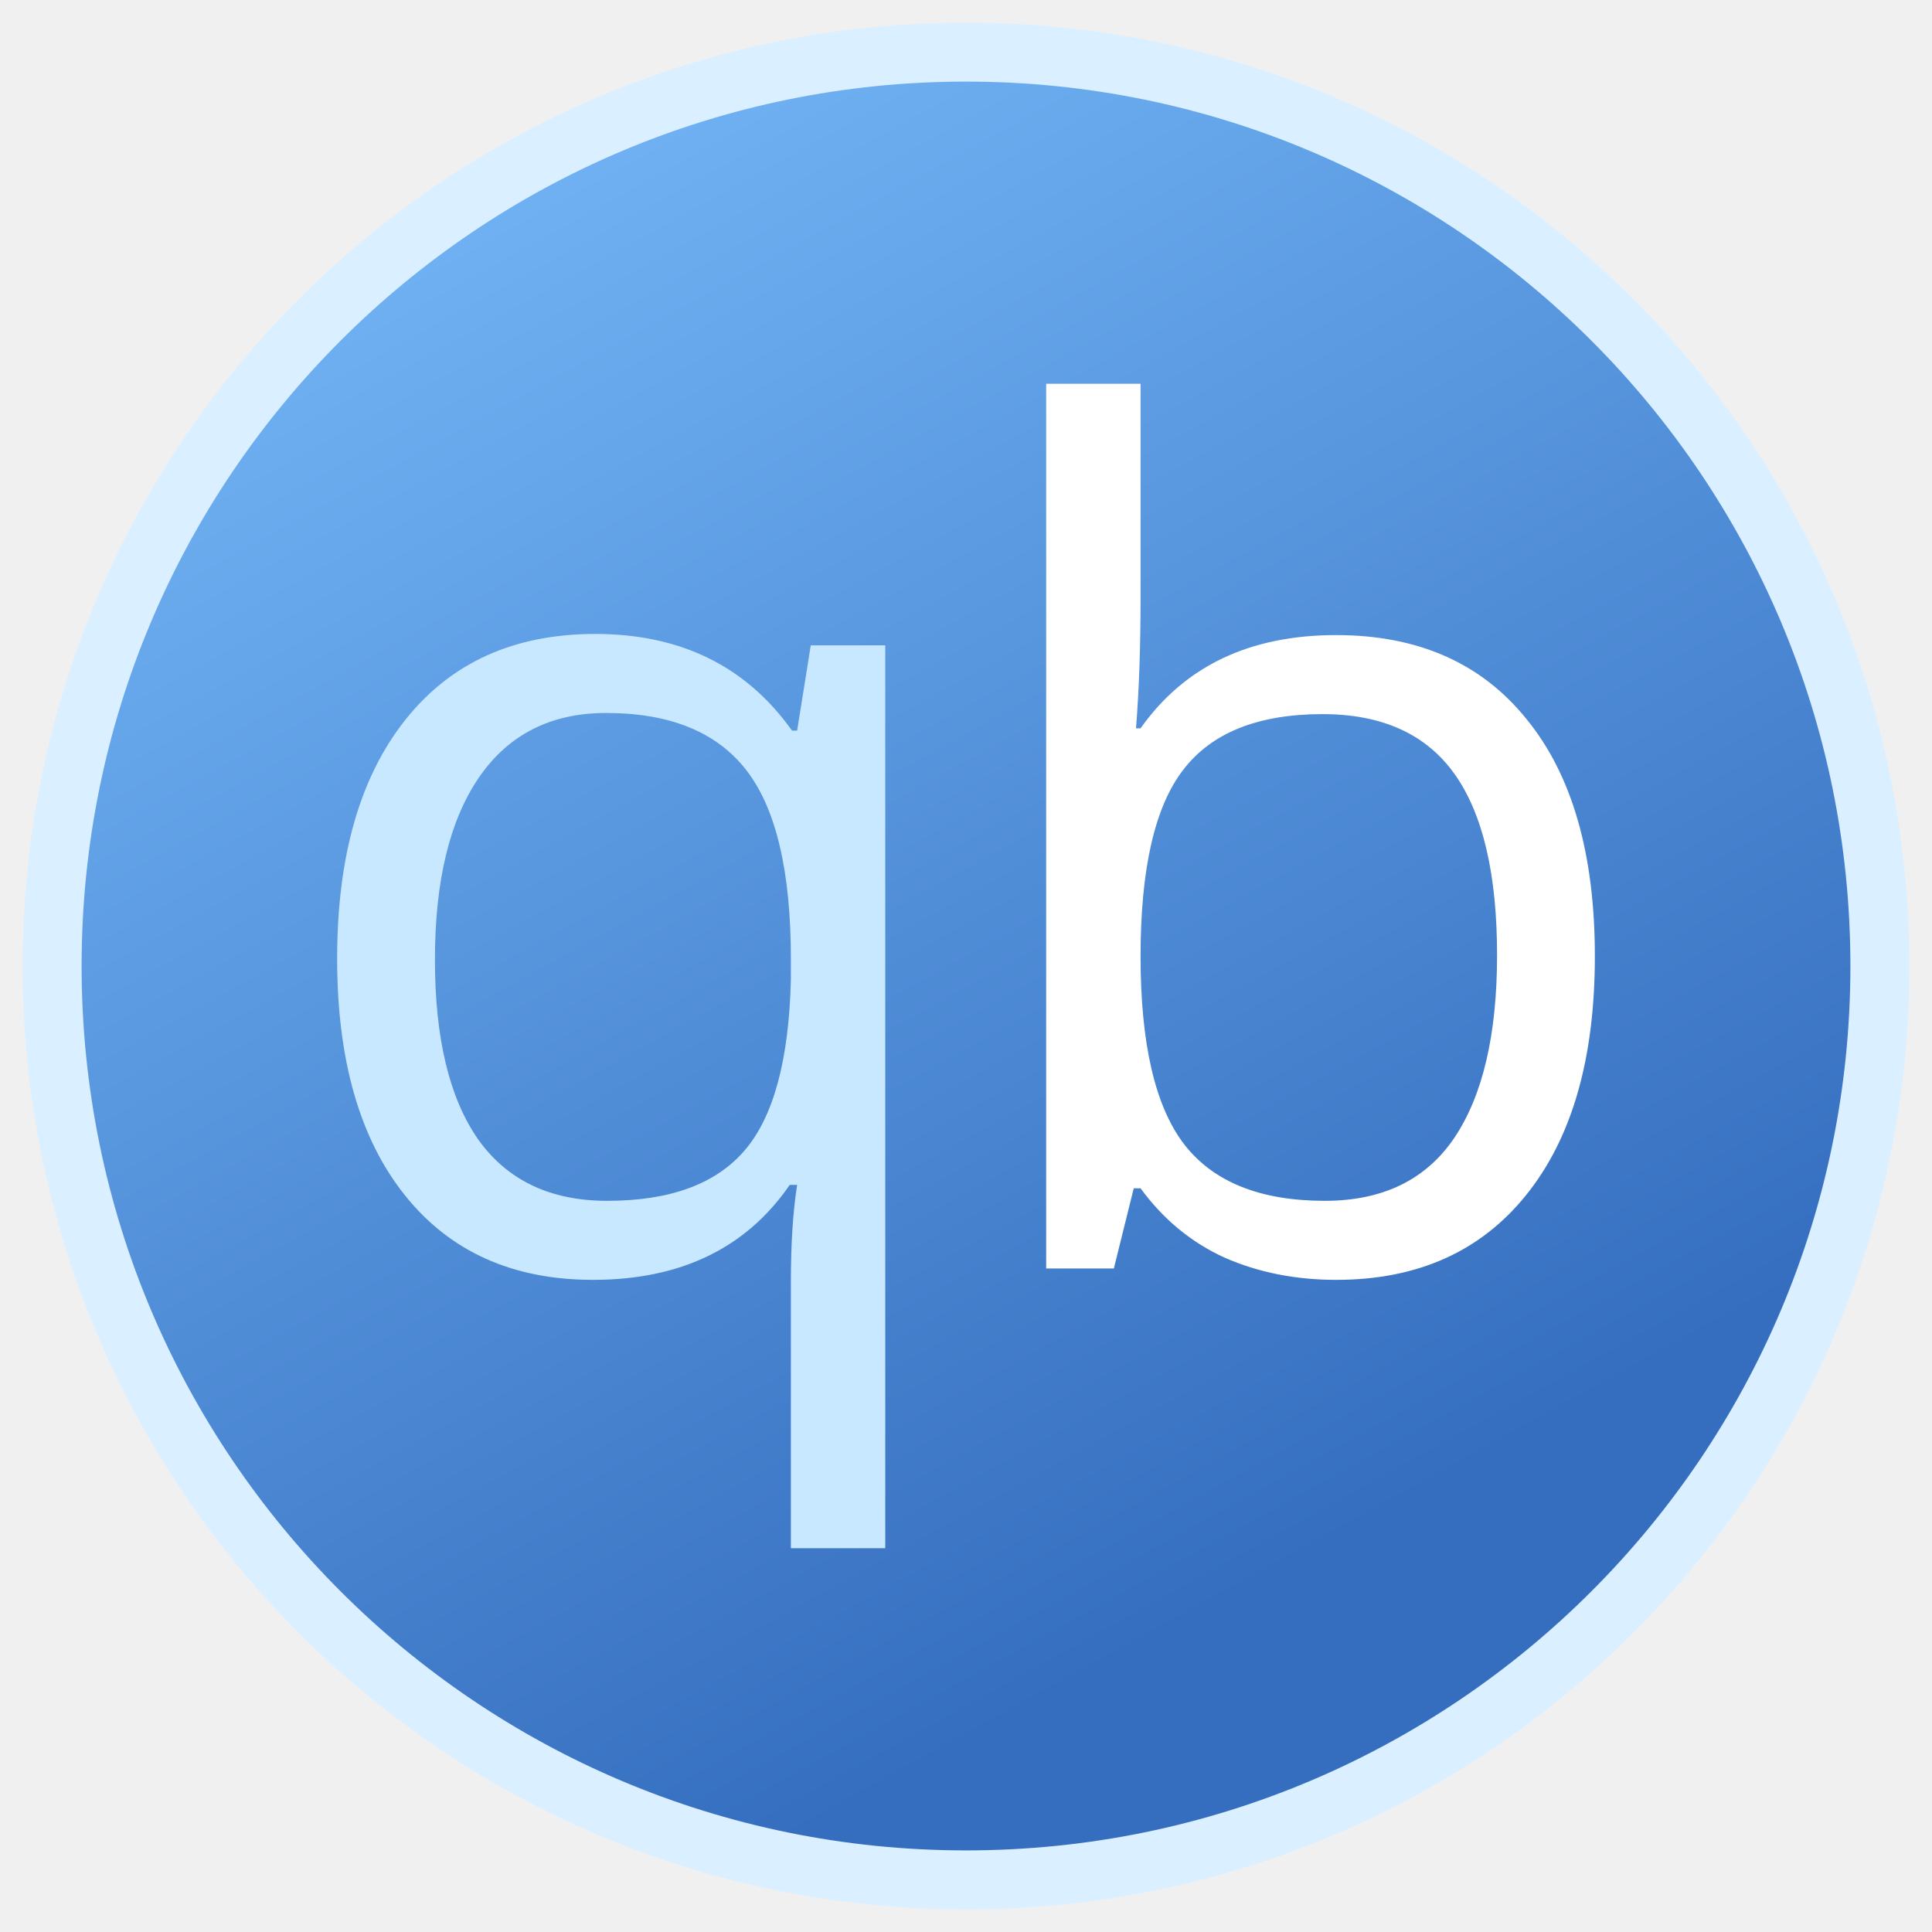
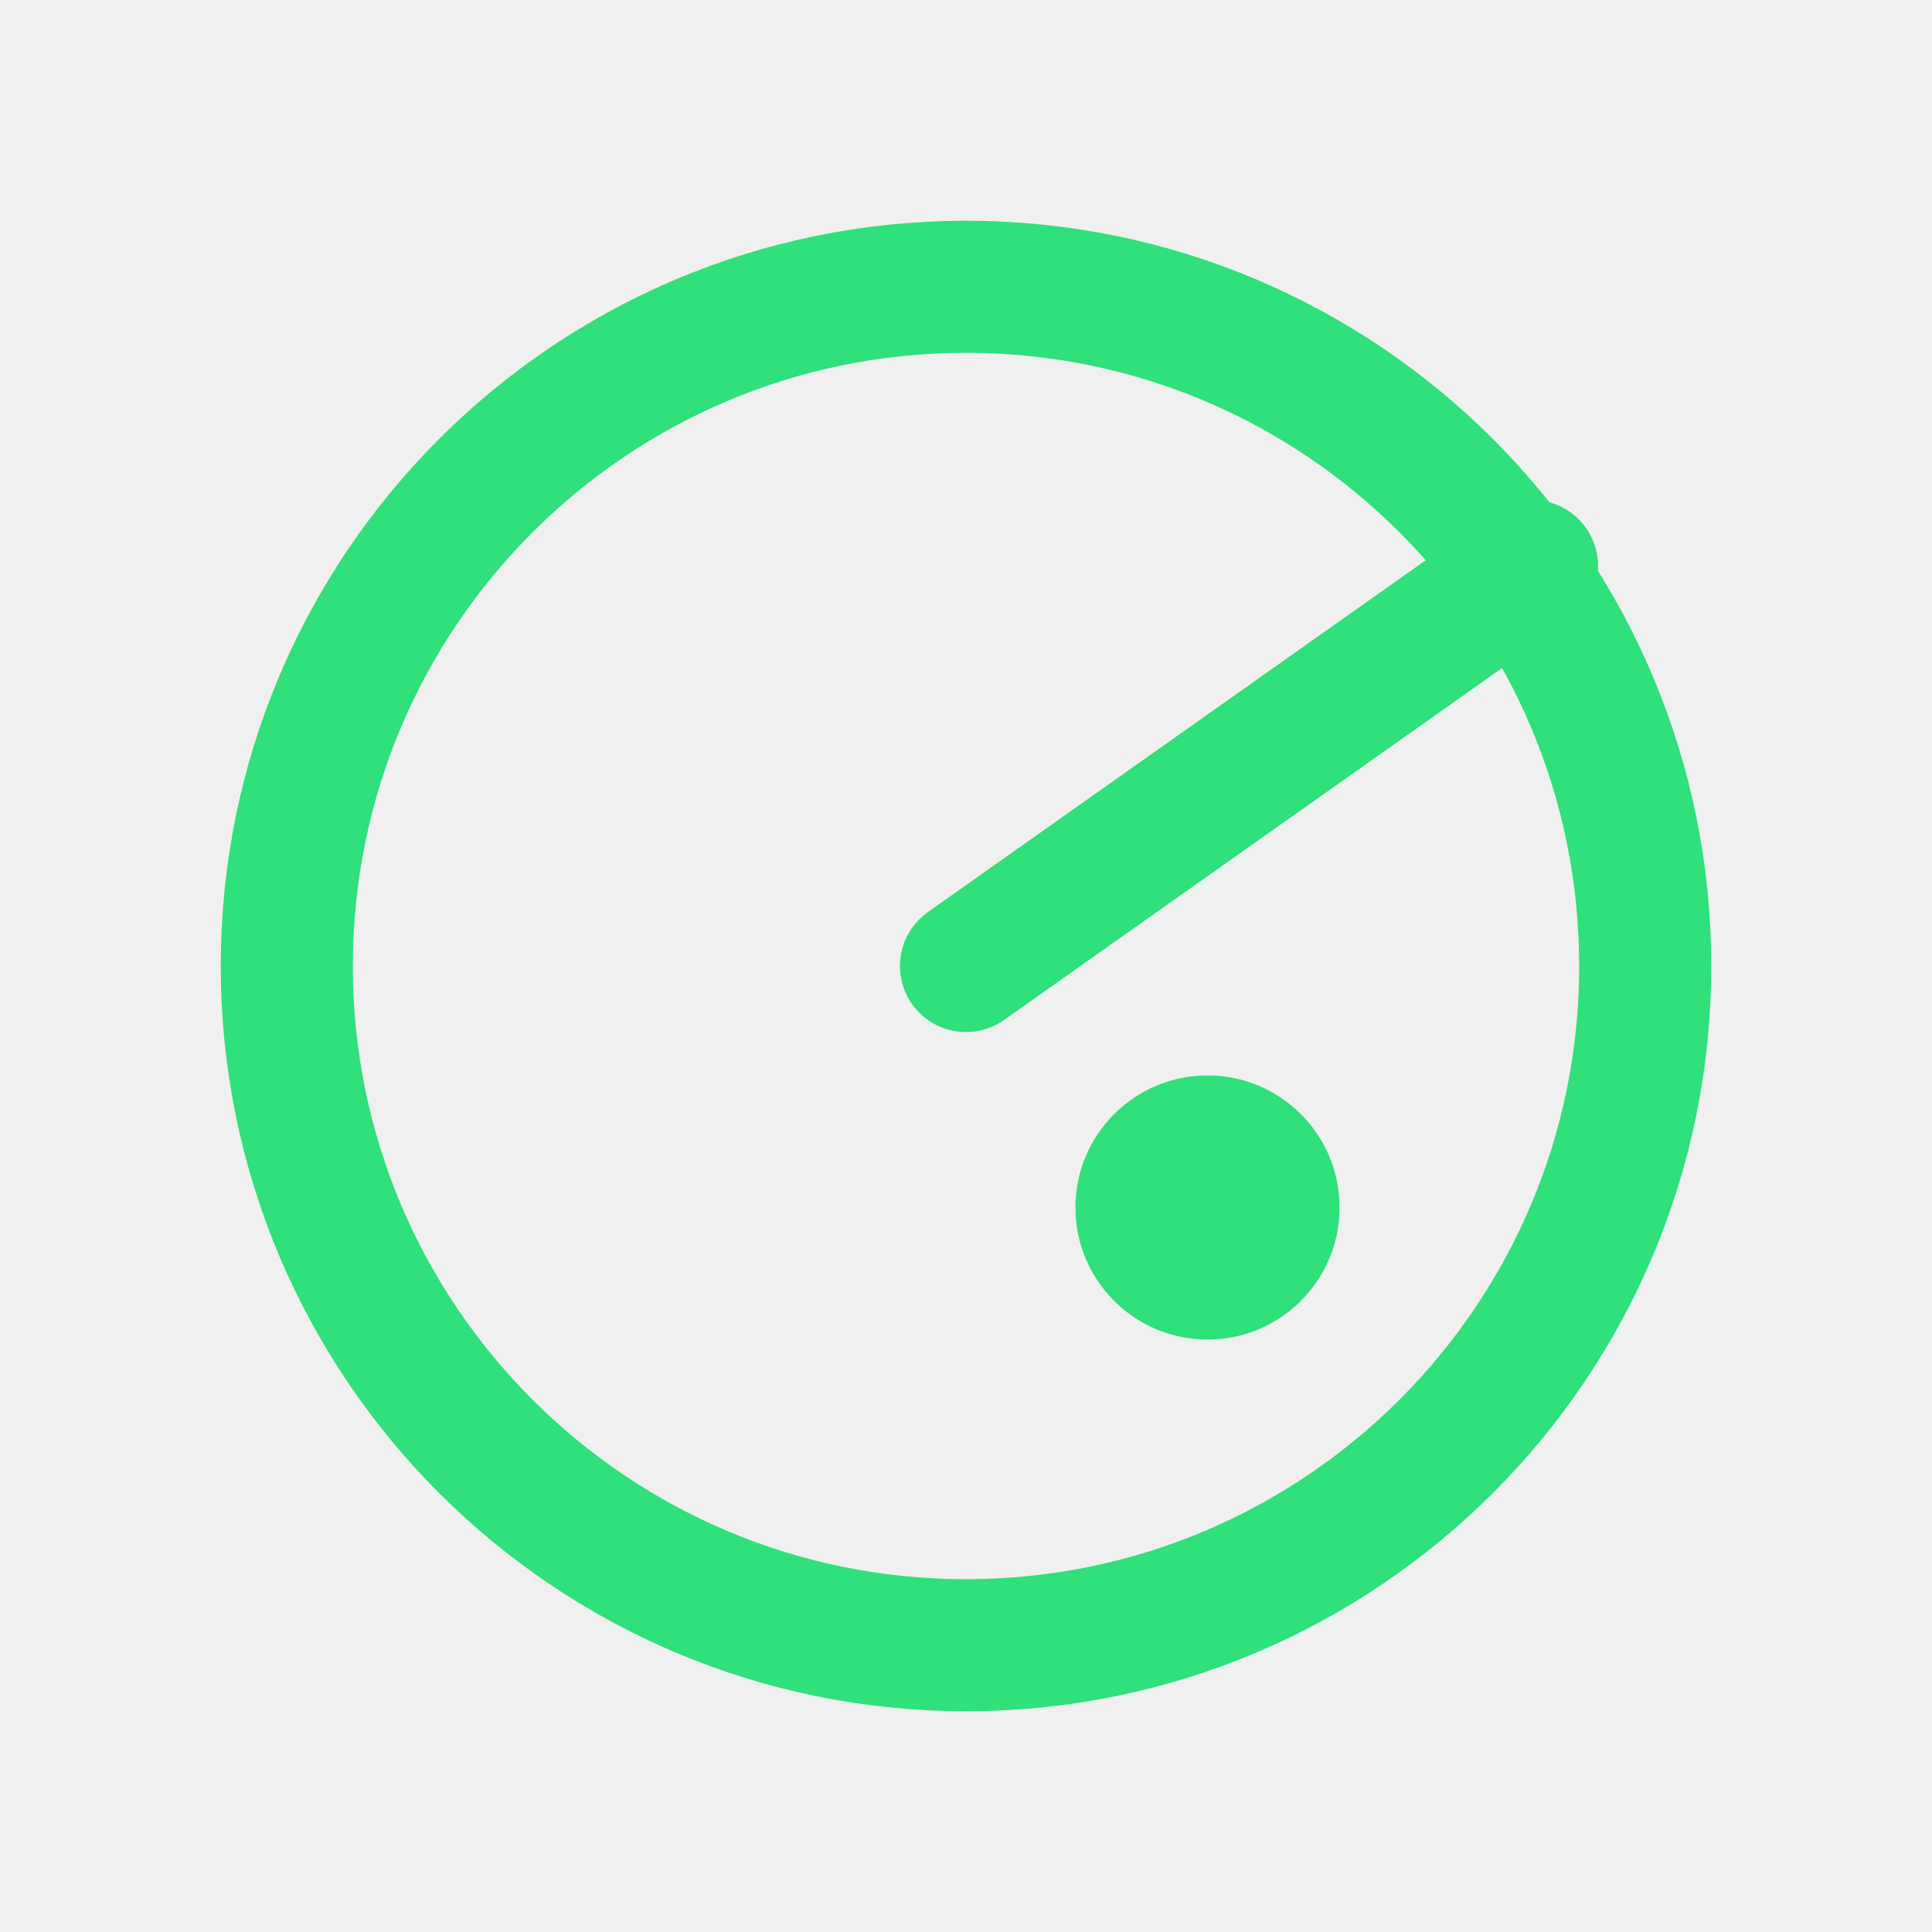
- <svg xmlns="http://www.w3.org/2000/svg" height="1024" viewBox="0 0 1024 1024" width="1024">
-   <linearGradient id="a" gradientUnits="userSpaceOnUse" x1="348.283" x2="782.06" y1="0" y2="786.483">
-     <stop offset="0" stop-color="#72b4f5" />
-     <stop offset="1" stop-color="#356ebf" />
-   </linearGradient>
-   <g fill="none" fill-rule="evenodd" transform="matrix(.9765627 0 0 .9765624 11.99991 12.00005)">
-     <circle cx="512" cy="512" fill="url(#a)" r="496" stroke="#daefff" stroke-width="32" />
-     <path d="m712.898 332.399q66.657 0 103.38 45.671 37.03 45.364 37.03 128.684 0 83.32-37.34 129.61-37.03 45.98-103.07 45.98-33.02 0-60.484-12.035-27.156-12.344-45.672-37.649h-3.703l-10.8 43.512h-36.724v-480.172h51.227v116.65q0 39.191-2.469 70.359h2.47q35.796-50.61 106.155-50.61zm-7.406 42.894q-52.46 0-75.605 30.242-23.145 29.934-23.145 101.219 0 71.285 23.762 102.145 23.761 30.55 76.222 30.55 47.215 0 70.36-34.254 23.144-34.562 23.144-99.058 0-66.04-23.144-98.442-23.145-32.402-71.594-32.402z" fill="#fff" />
-     <path d="m317.273 639.45q51.227 0 74.68-27.466 23.453-27.464 24.996-92.578v-11.418q0-70.976-24.07-102.144-24.07-31.168-76.223-31.168-45.055 0-69.125 35.18-23.762 34.87-23.762 98.75 0 63.879 23.454 97.515 23.761 33.328 70.05 33.328zm-7.715 42.894q-65.421 0-102.144-45.98-36.723-45.981-36.723-128.376 0-83.011 37.032-129.609 37.03-46.598 103.07-46.598 69.433 0 106.773 52.461h2.778l7.406-46.289h40.426v490.047h-51.227v-144.73q0-30.86 3.395-52.461h-4.012q-35.488 51.535-106.774 51.535z" fill="#c8e8ff" />
-   </g>
+ <svg xmlns="http://www.w3.org/2000/svg" width="1024" height="1024" viewBox="0 0 1024 1024">
+   <circle cx="512" cy="512" r="360" fill="none" stroke="#2fe07b" stroke-width="70" />
+   <path d="M512 512 L812 300" stroke="#2fe07b" stroke-width="70" stroke-linecap="round" />
+   <circle cx="640" cy="640" r="70" fill="#2fe07b" />
</svg>
